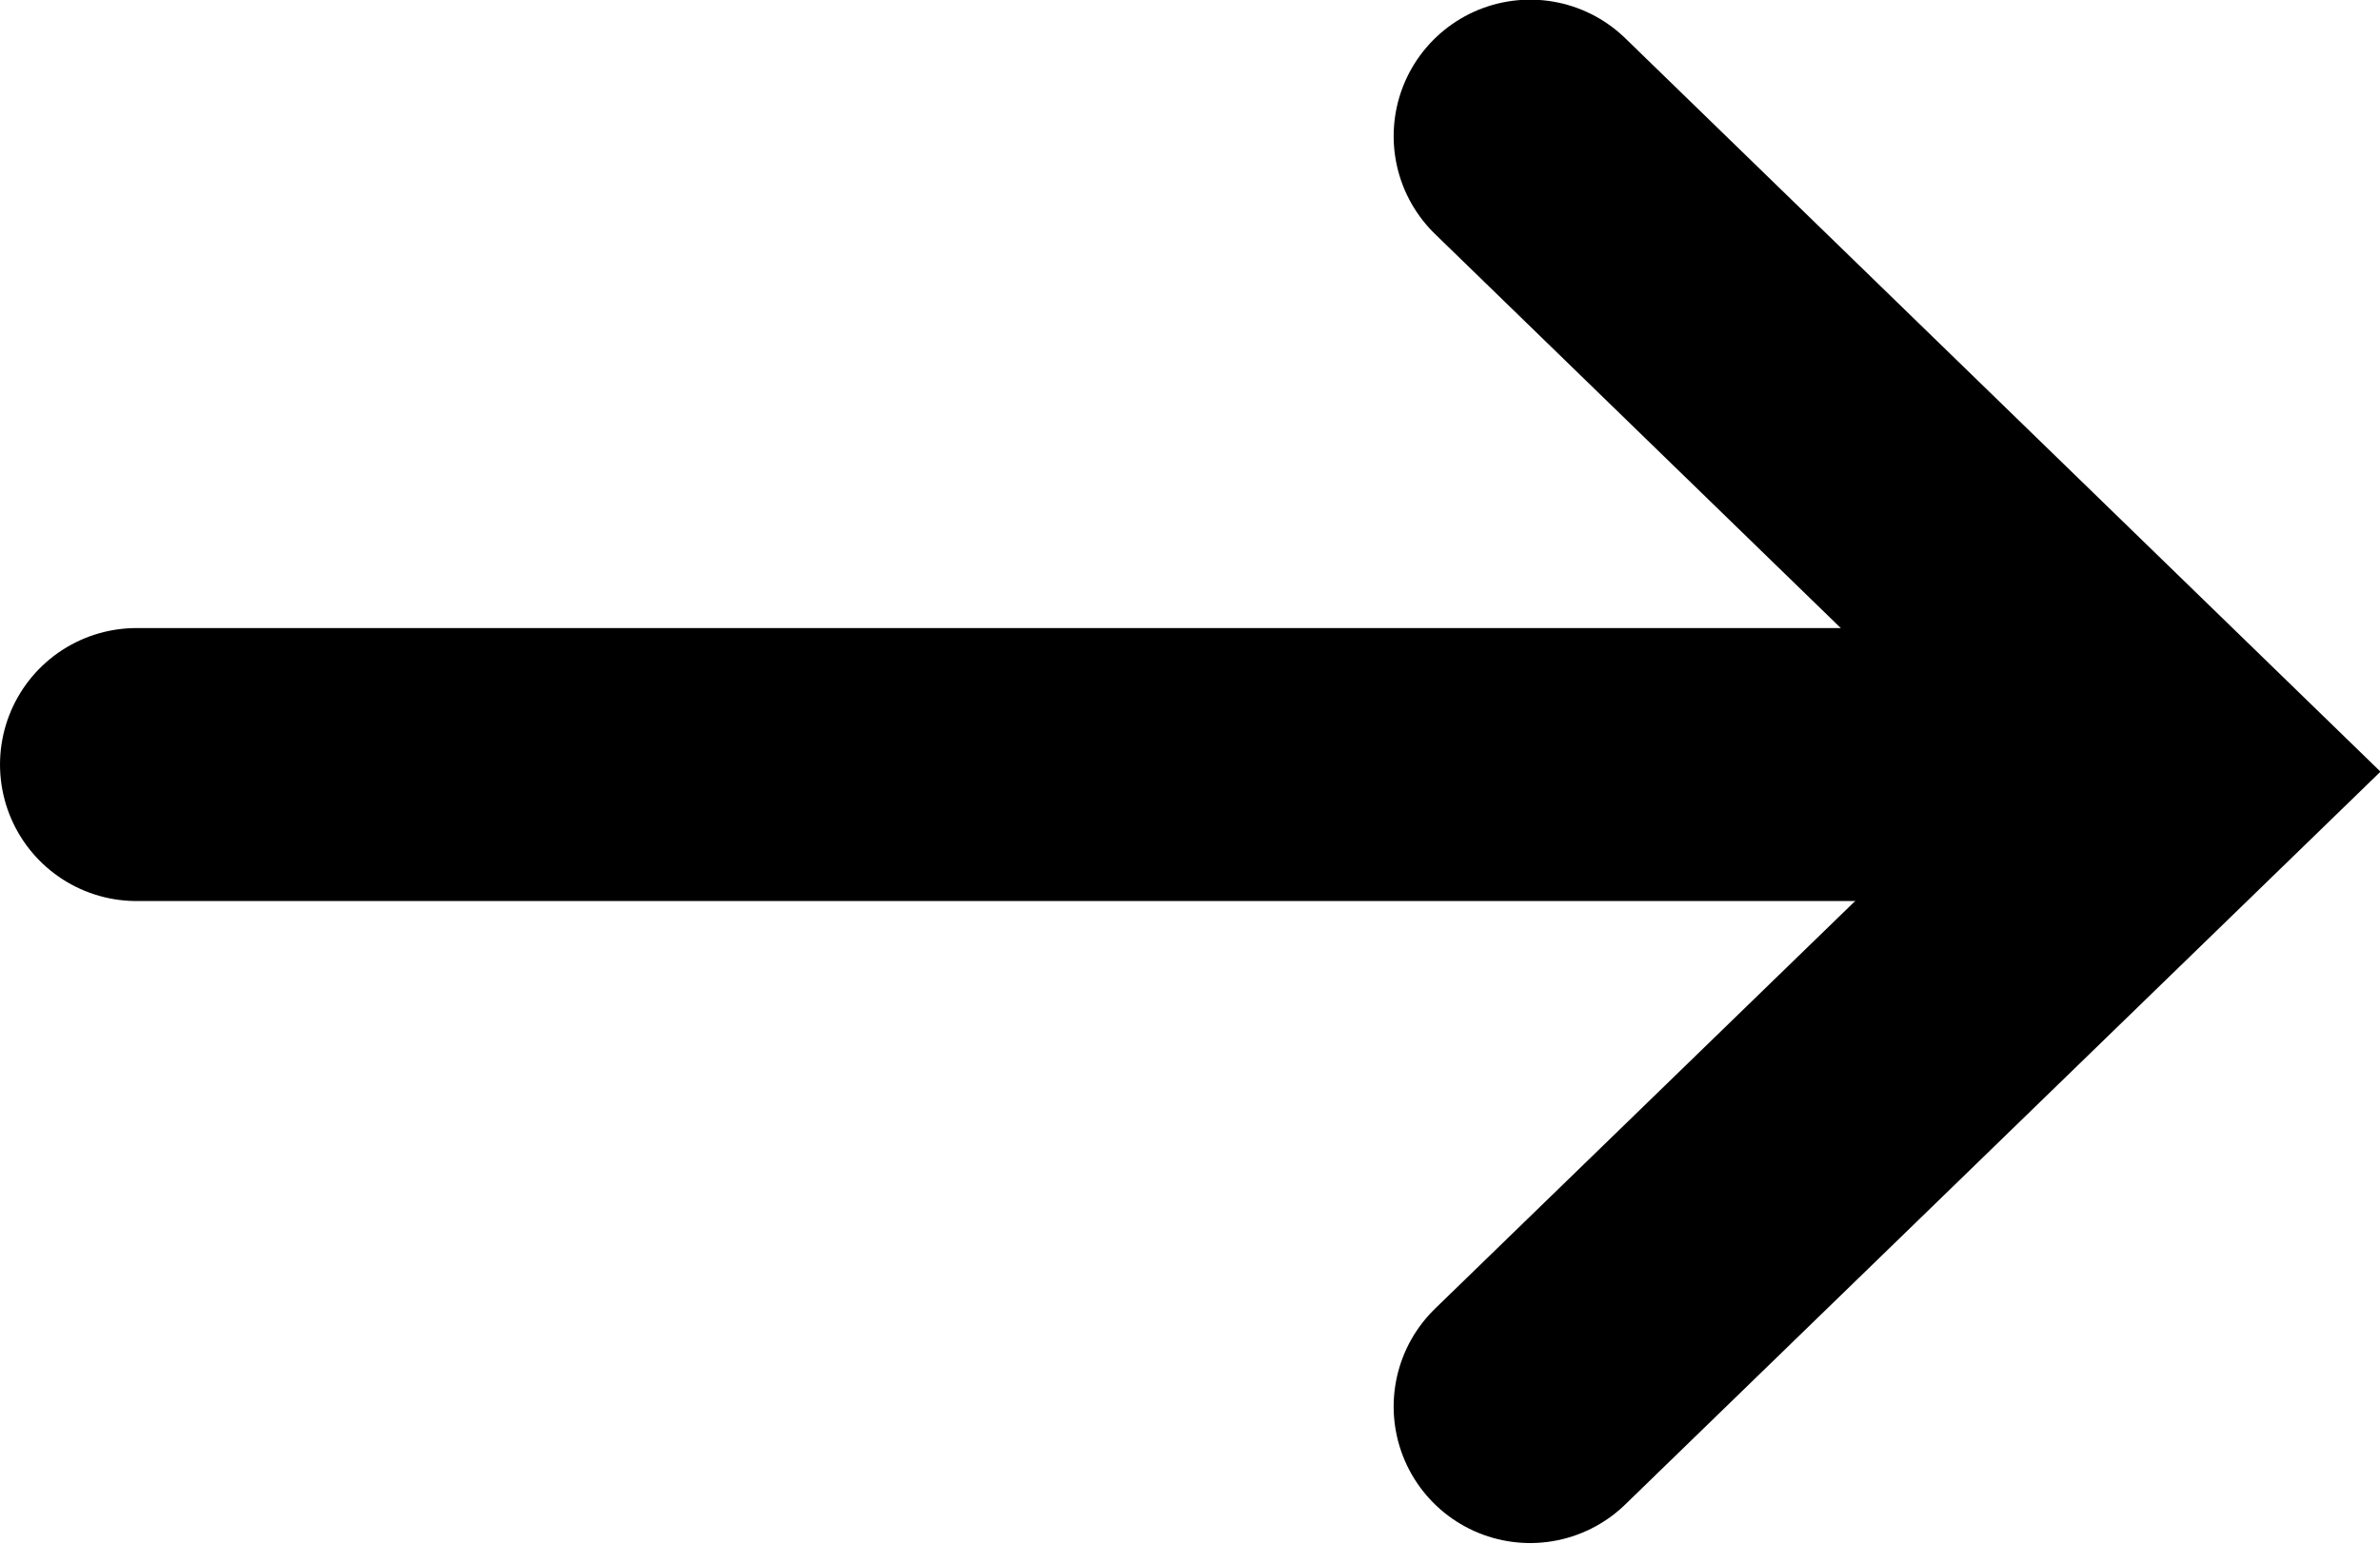
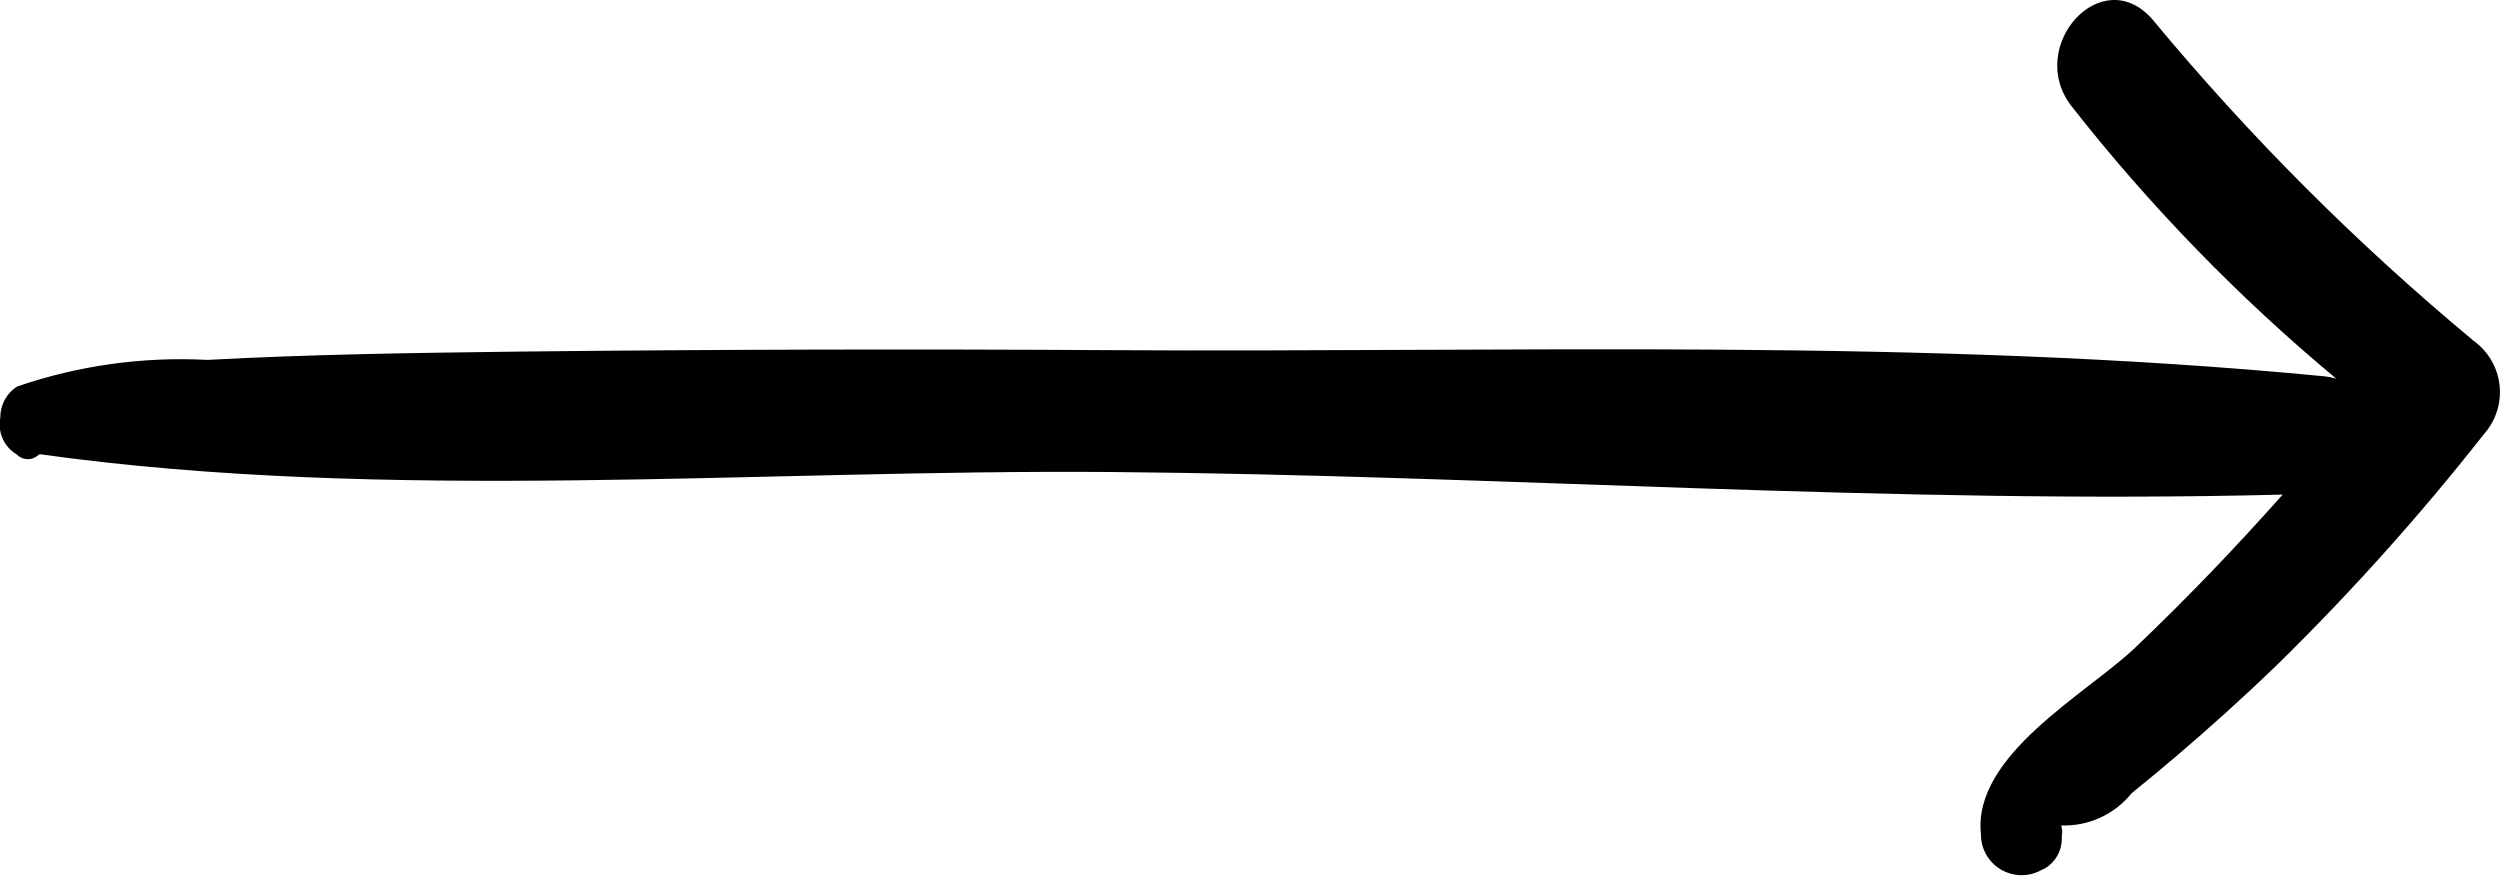
- <svg xmlns="http://www.w3.org/2000/svg" viewBox="0 0 17.436 11.308">
-   <g stroke="currentColor">
-     <path d="M-11431.5-14121.4l4.794,4.656-4.794,4.652" transform="translate(11442.71 14122.397)" fill="none" stroke-linecap="round" stroke-width="2" />
-     <path d="M-11422.958-14119.373h-12.831" transform="translate(11436.789 14124.975)" fill="none" stroke-linecap="round" stroke-width="2" />
-   </g>
+ <svg xmlns="http://www.w3.org/2000/svg" width="53.611" height="18.764" viewBox="0 0 53.611 18.764" fill="currentColor">
+   <path d="M53.023-215.793a52.424,52.424,0,0,1-6.857-6.863c-1.085-1.265-2.732.566-1.749,1.844a38.573,38.573,0,0,0,5.682,5.85,1.445,1.445,0,0,0-.26-.051c-8.581-.829-17.4-.507-26.015-.56q-6.367-.039-12.734.031c-2.214.028-4.432.058-6.643.178a10.793,10.793,0,0,0-4.078.57.782.782,0,0,0-.363.668.749.749,0,0,0,.354.79.33.33,0,0,0,.405.055l.084-.061c7.5,1.047,15.432.321,22.974.382,8.349.068,16.781.7,25.128.484-1.014,1.14-2.068,2.241-3.171,3.29-1.022.972-3.484,2.3-3.3,3.987a.872.872,0,0,0,1.288.779l.1-.048a.744.744,0,0,0,.347-.638c0-.039,0-.078.007-.117a.448.448,0,0,0-.022-.158,1.855,1.855,0,0,0,1.513-.692q.482-.39.955-.792c.725-.618,1.435-1.258,2.123-1.921a51.473,51.473,0,0,0,4.478-4.989,1.355,1.355,0,0,0-.247-2.015h0" transform="translate(0 223.082)" />
</svg>
